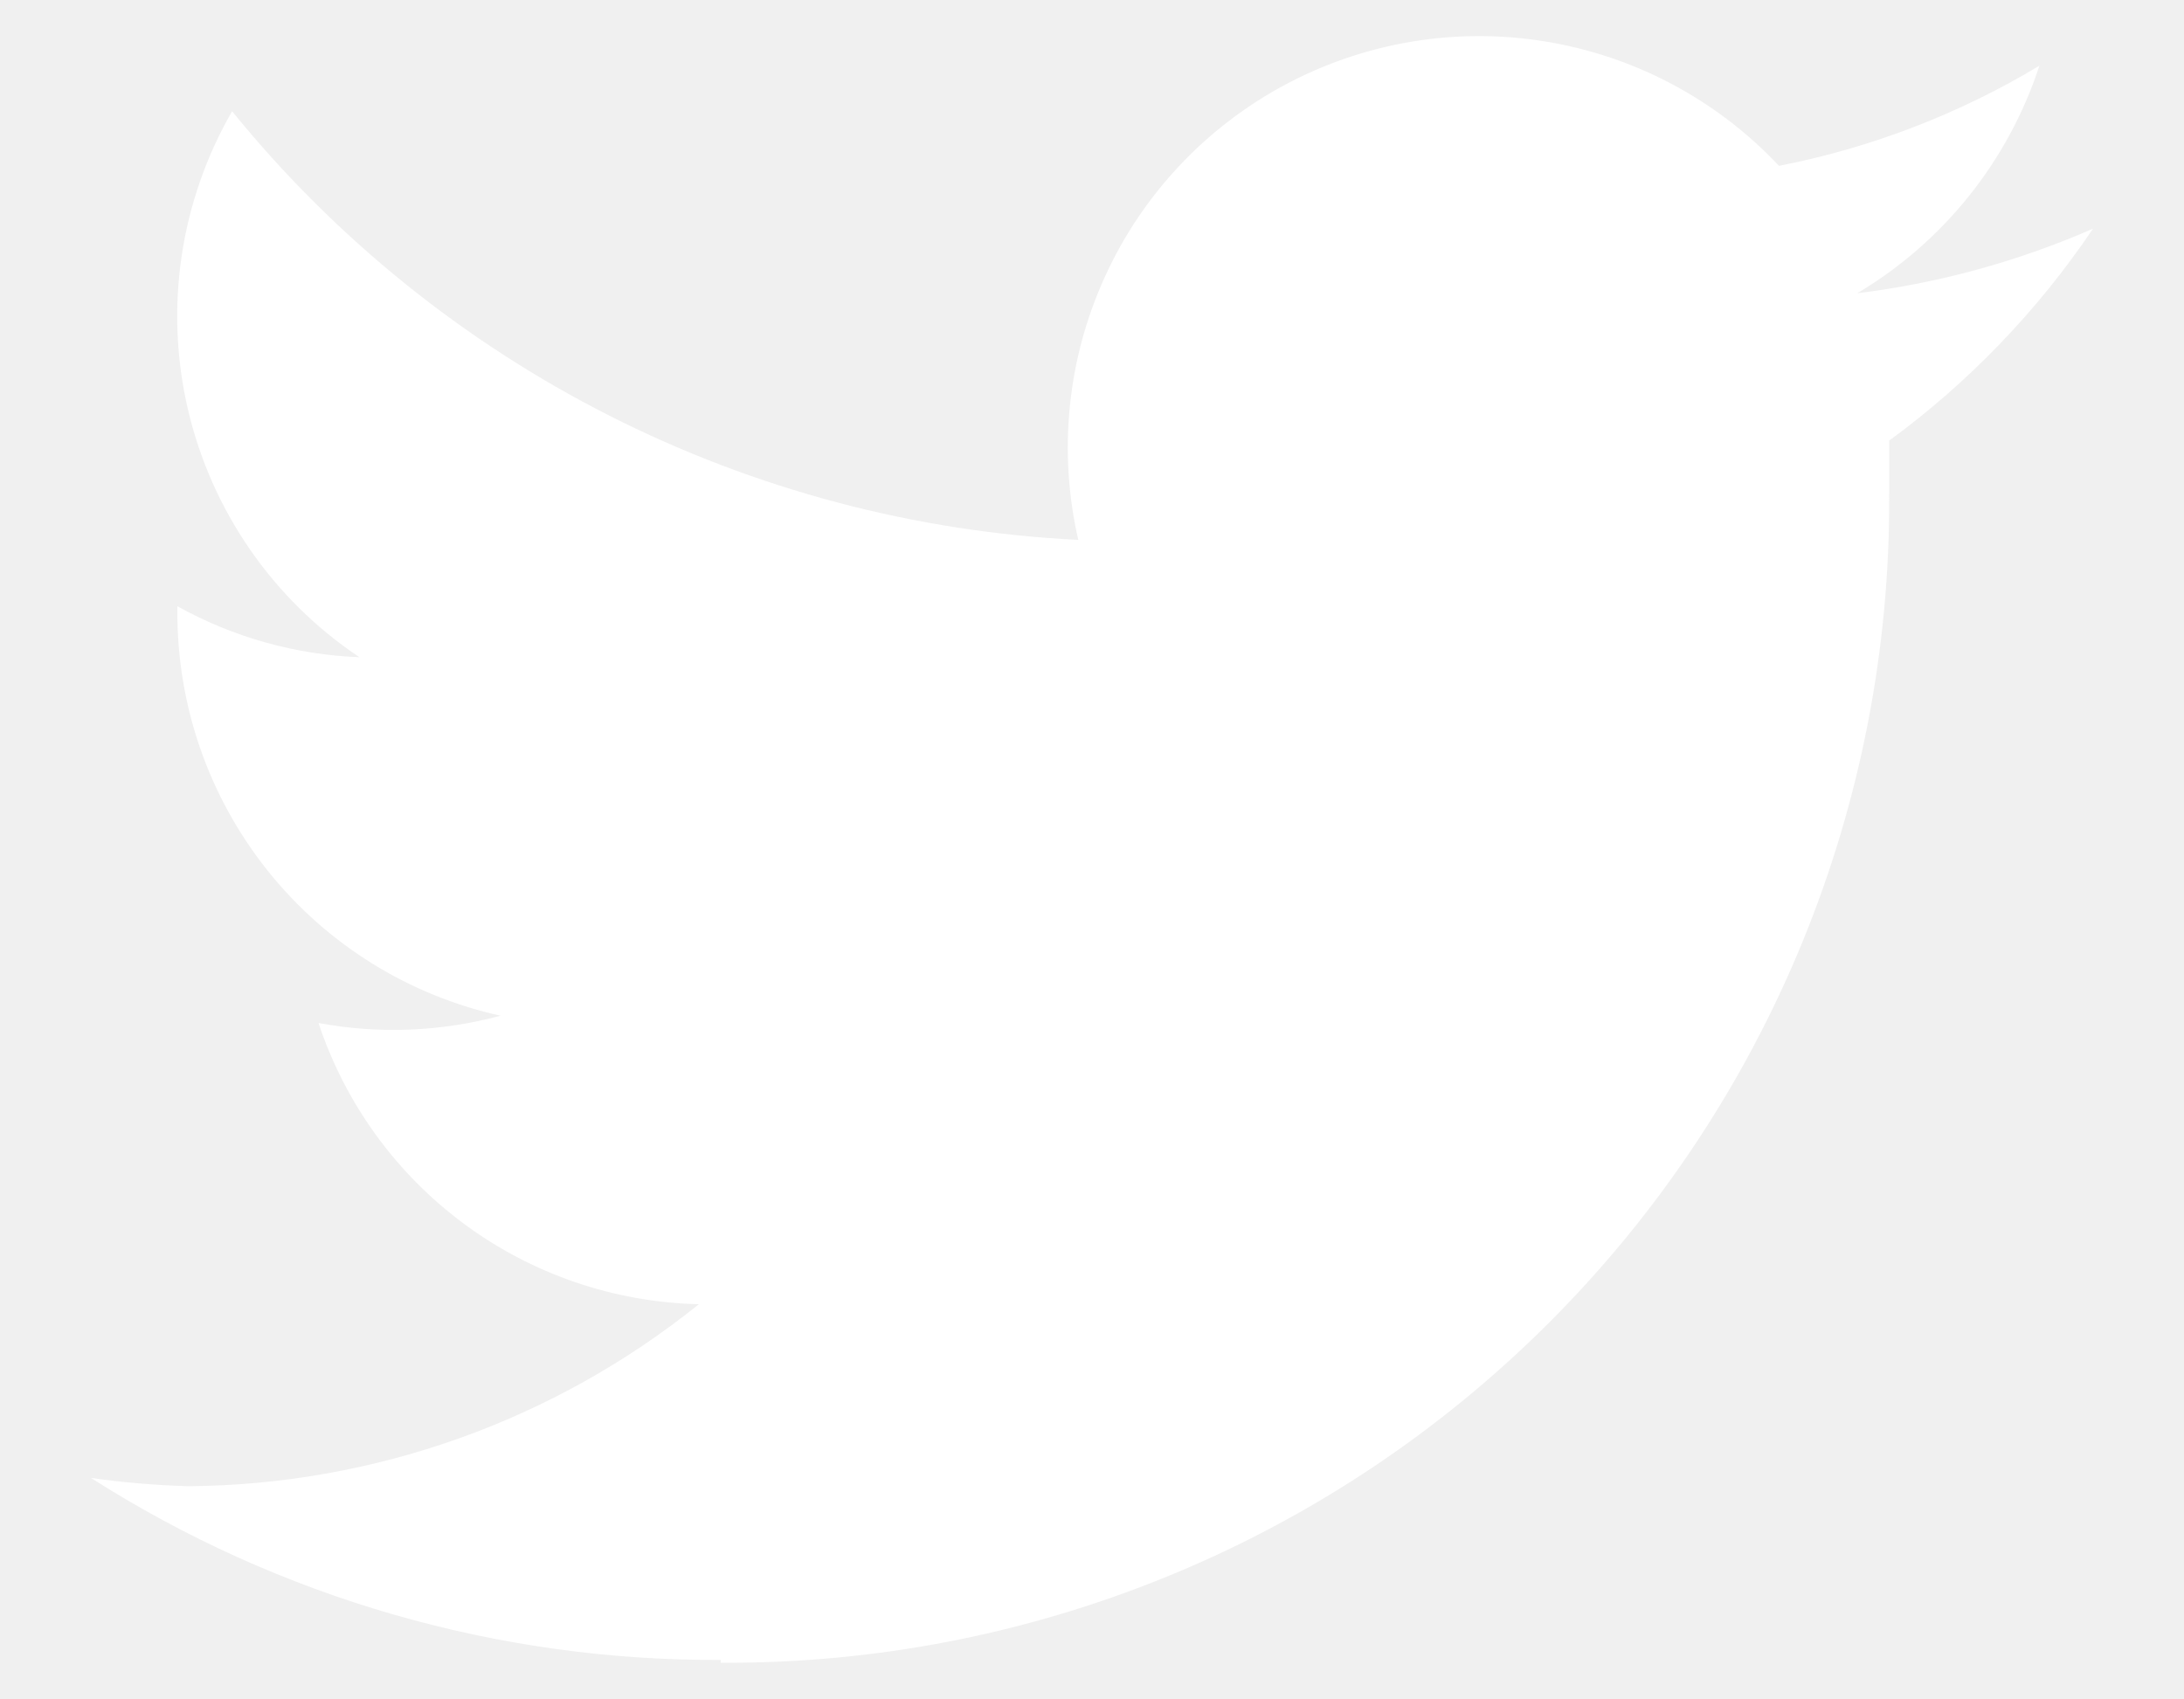
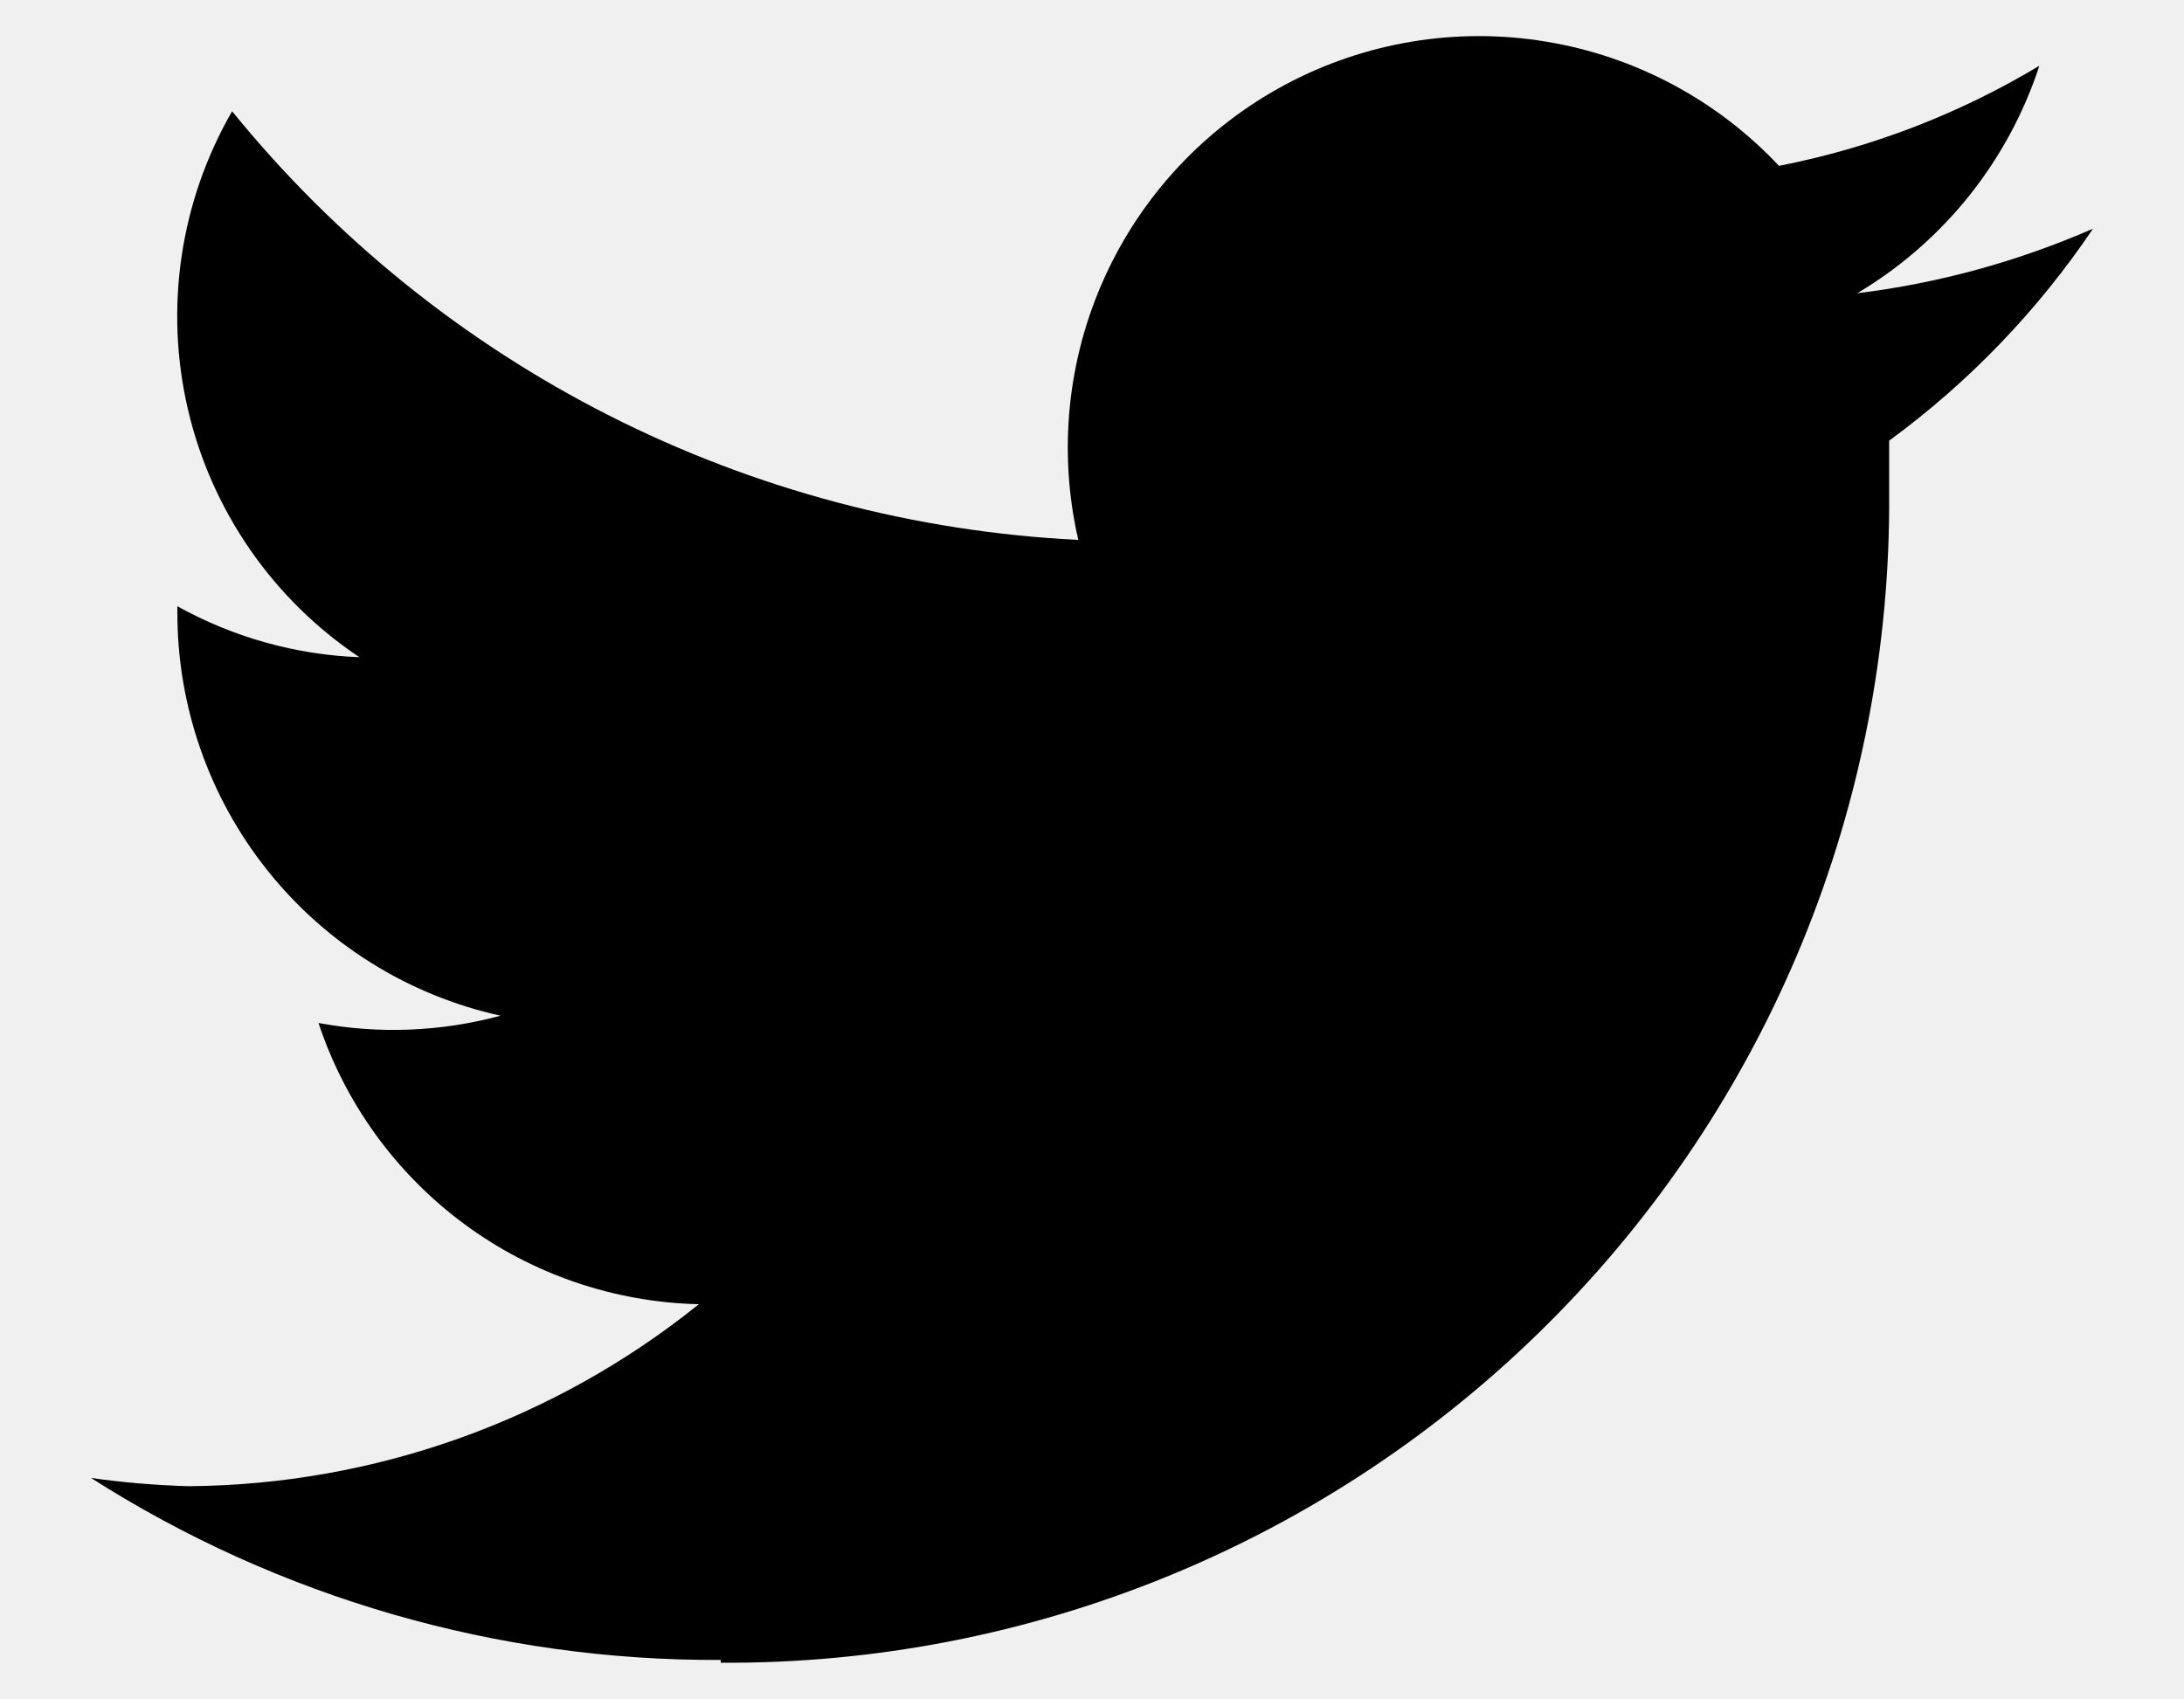
- <svg xmlns="http://www.w3.org/2000/svg" width="18" height="14" viewBox="0 0 18 14" fill="none">
-   <path d="M5.94 13.705C7.207 13.713 8.463 13.469 9.635 12.988C10.807 12.507 11.871 11.798 12.767 10.902C13.663 10.006 14.372 8.942 14.853 7.77C15.334 6.598 15.578 5.342 15.57 4.075C15.57 3.925 15.57 3.782 15.57 3.632C16.227 3.151 16.795 2.56 17.25 1.885C16.632 2.155 15.977 2.335 15.307 2.417C16.018 1.994 16.551 1.328 16.808 0.542C16.146 0.94 15.42 1.219 14.662 1.367C14.152 0.824 13.477 0.464 12.742 0.343C12.007 0.221 11.252 0.346 10.594 0.697C9.937 1.048 9.413 1.606 9.105 2.284C8.796 2.963 8.72 3.724 8.887 4.45C7.542 4.384 6.226 4.035 5.024 3.427C3.822 2.818 2.762 1.963 1.913 0.917C1.484 1.661 1.354 2.539 1.549 3.375C1.744 4.21 2.249 4.94 2.962 5.417C2.436 5.397 1.923 5.253 1.462 4.997V5.035C1.458 5.812 1.72 6.567 2.204 7.174C2.689 7.782 3.366 8.204 4.125 8.372C3.636 8.504 3.123 8.525 2.625 8.432C2.845 9.095 3.264 9.673 3.825 10.088C4.386 10.503 5.062 10.734 5.76 10.75C4.567 11.71 3.084 12.239 1.552 12.25C1.284 12.242 1.016 12.22 0.75 12.182C2.3 13.17 4.102 13.691 5.94 13.682" fill="white" />
+ <svg xmlns="http://www.w3.org/2000/svg" width="18" height="14" viewBox="0 0 18 14">
+   <path d="M5.94 13.705C7.207 13.713 8.463 13.469 9.635 12.988C10.807 12.507 11.871 11.798 12.767 10.902C13.663 10.006 14.372 8.942 14.853 7.77C15.334 6.598 15.578 5.342 15.57 4.075C15.57 3.925 15.57 3.782 15.57 3.632C16.227 3.151 16.795 2.56 17.25 1.885C16.632 2.155 15.977 2.335 15.307 2.417C16.018 1.994 16.551 1.328 16.808 0.542C16.146 0.94 15.42 1.219 14.662 1.367C14.152 0.824 13.477 0.464 12.742 0.343C12.007 0.221 11.252 0.346 10.594 0.697C9.937 1.048 9.413 1.606 9.105 2.284C8.796 2.963 8.72 3.724 8.887 4.45C7.542 4.384 6.226 4.035 5.024 3.427C3.822 2.818 2.762 1.963 1.913 0.917C1.484 1.661 1.354 2.539 1.549 3.375C1.744 4.21 2.249 4.94 2.962 5.417C2.436 5.397 1.923 5.253 1.462 4.997V5.035C1.458 5.812 1.72 6.567 2.204 7.174C2.689 7.782 3.366 8.204 4.125 8.372C3.636 8.504 3.123 8.525 2.625 8.432C2.845 9.095 3.264 9.673 3.825 10.088C4.386 10.503 5.062 10.734 5.76 10.75C4.567 11.71 3.084 12.239 1.552 12.25C1.284 12.242 1.016 12.22 0.75 12.182C2.3 13.17 4.102 13.691 5.94 13.682" />
</svg>
